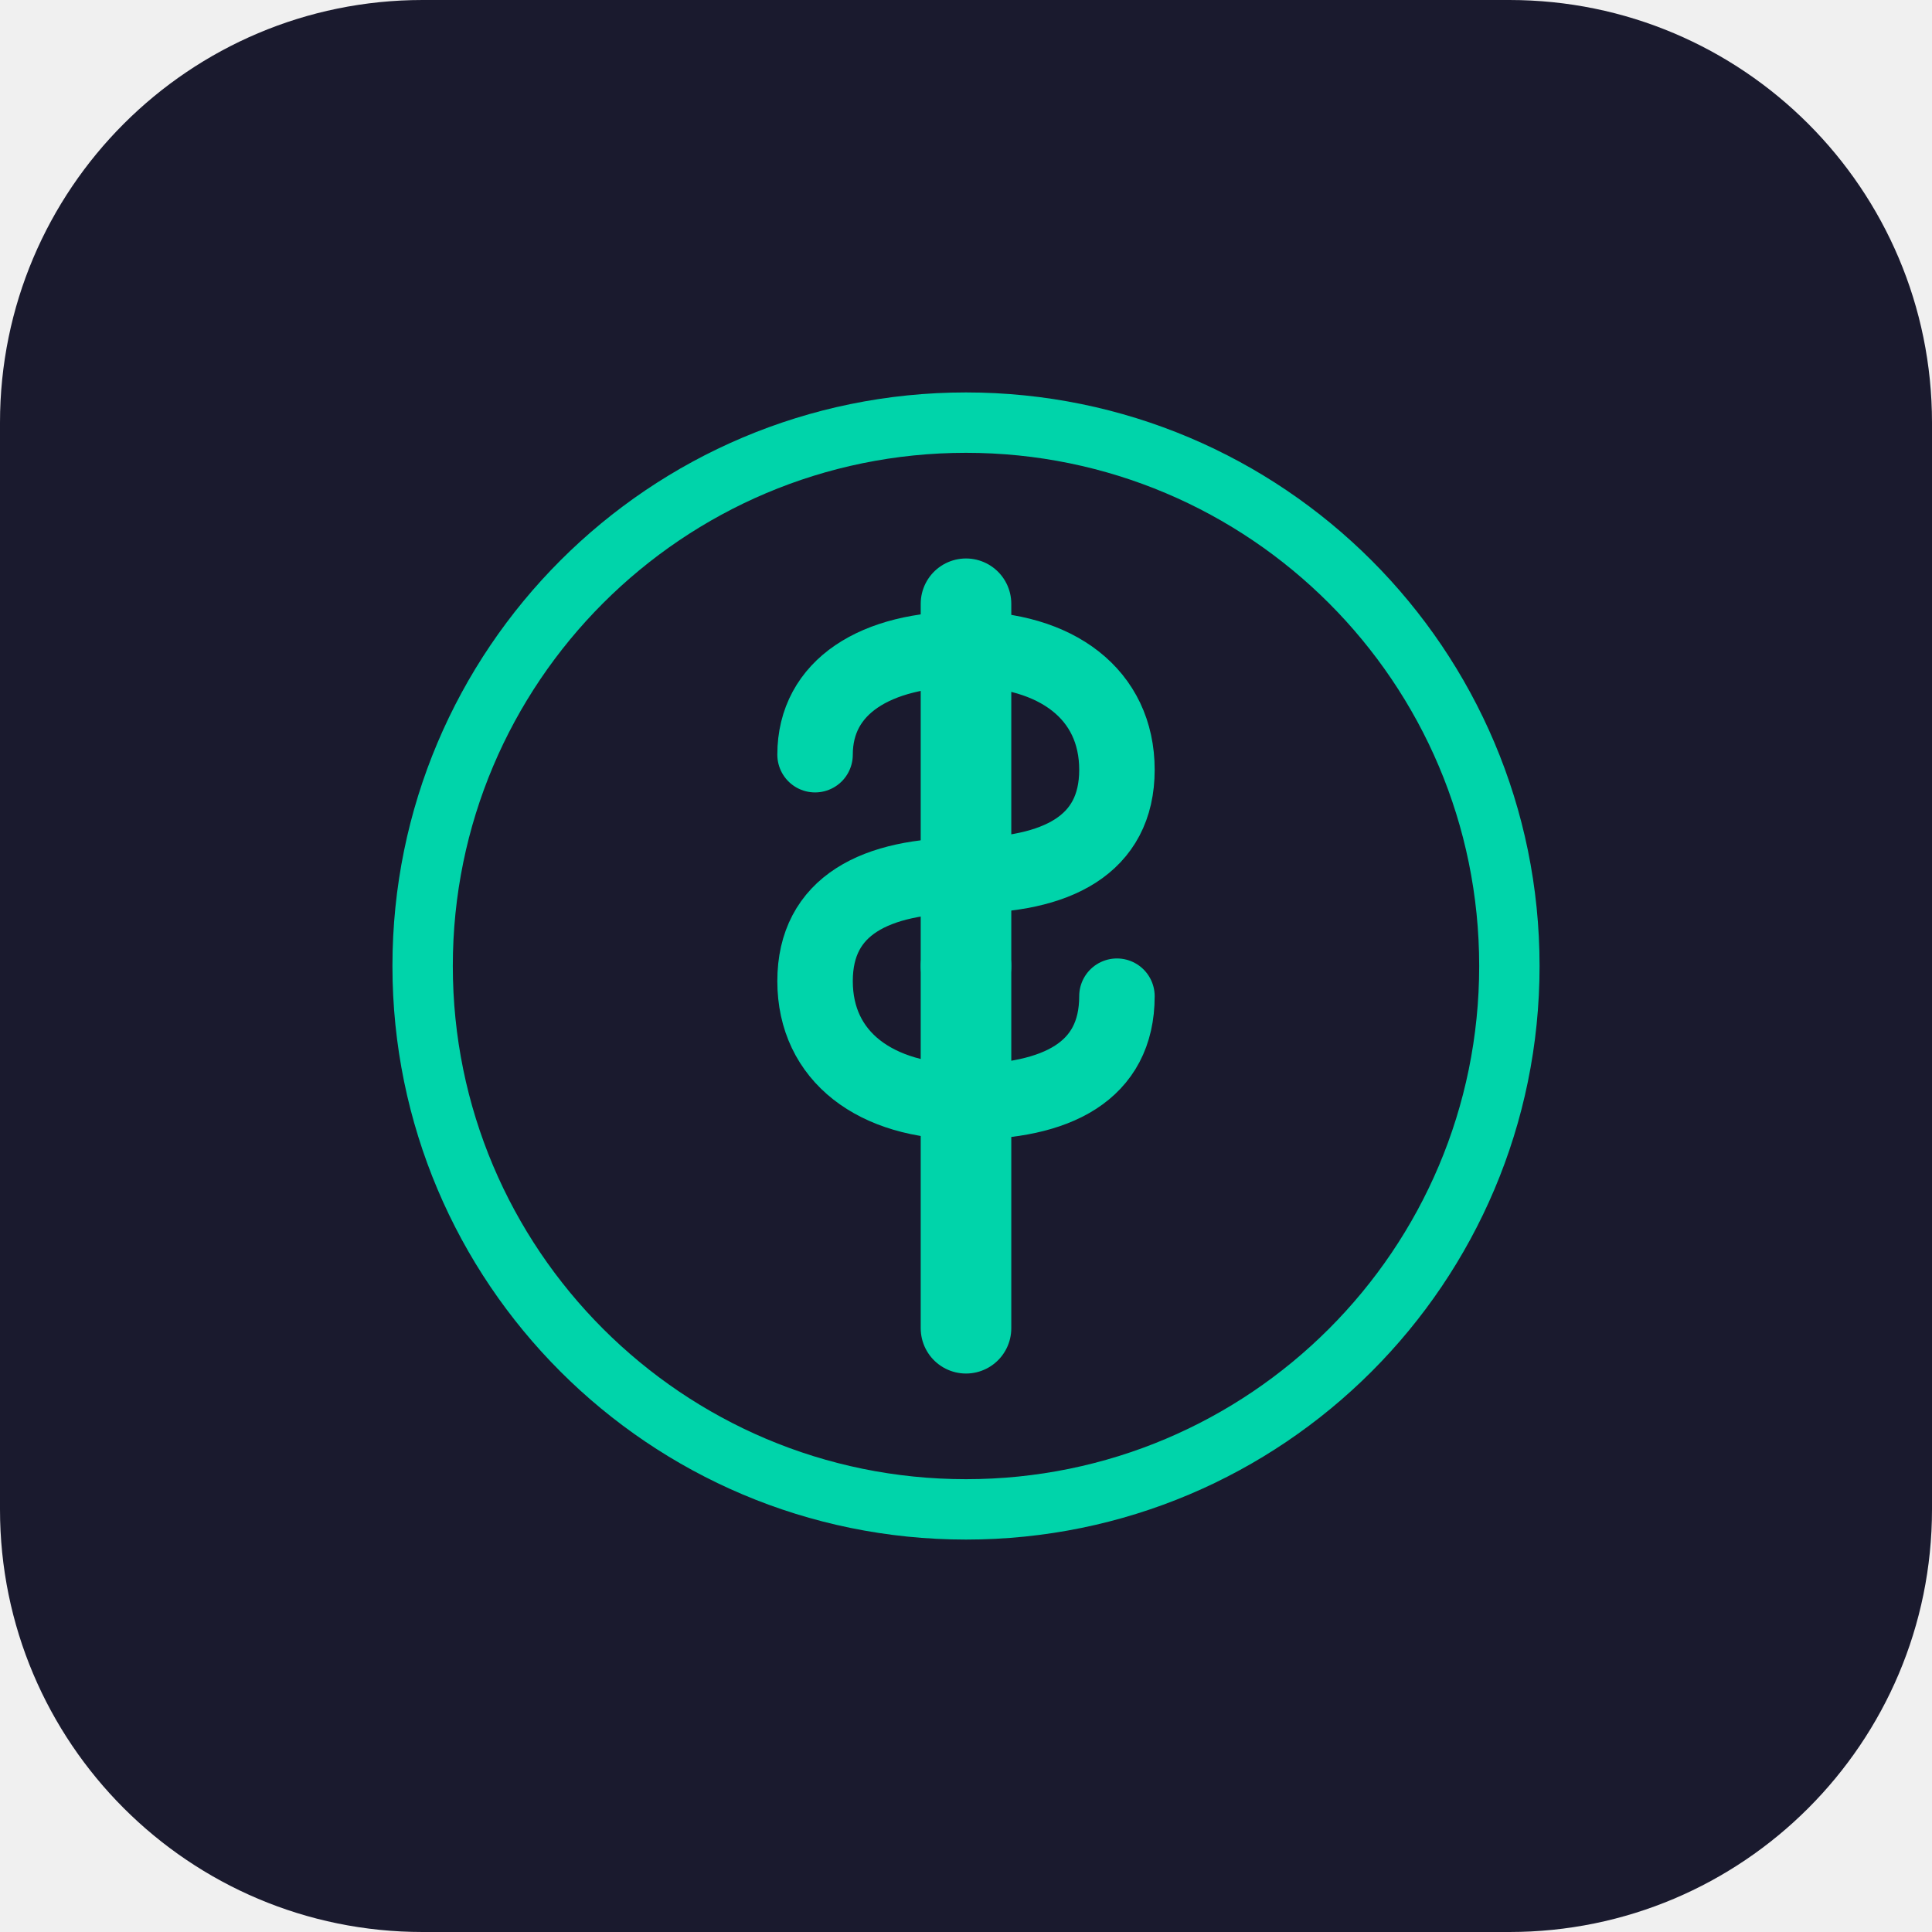
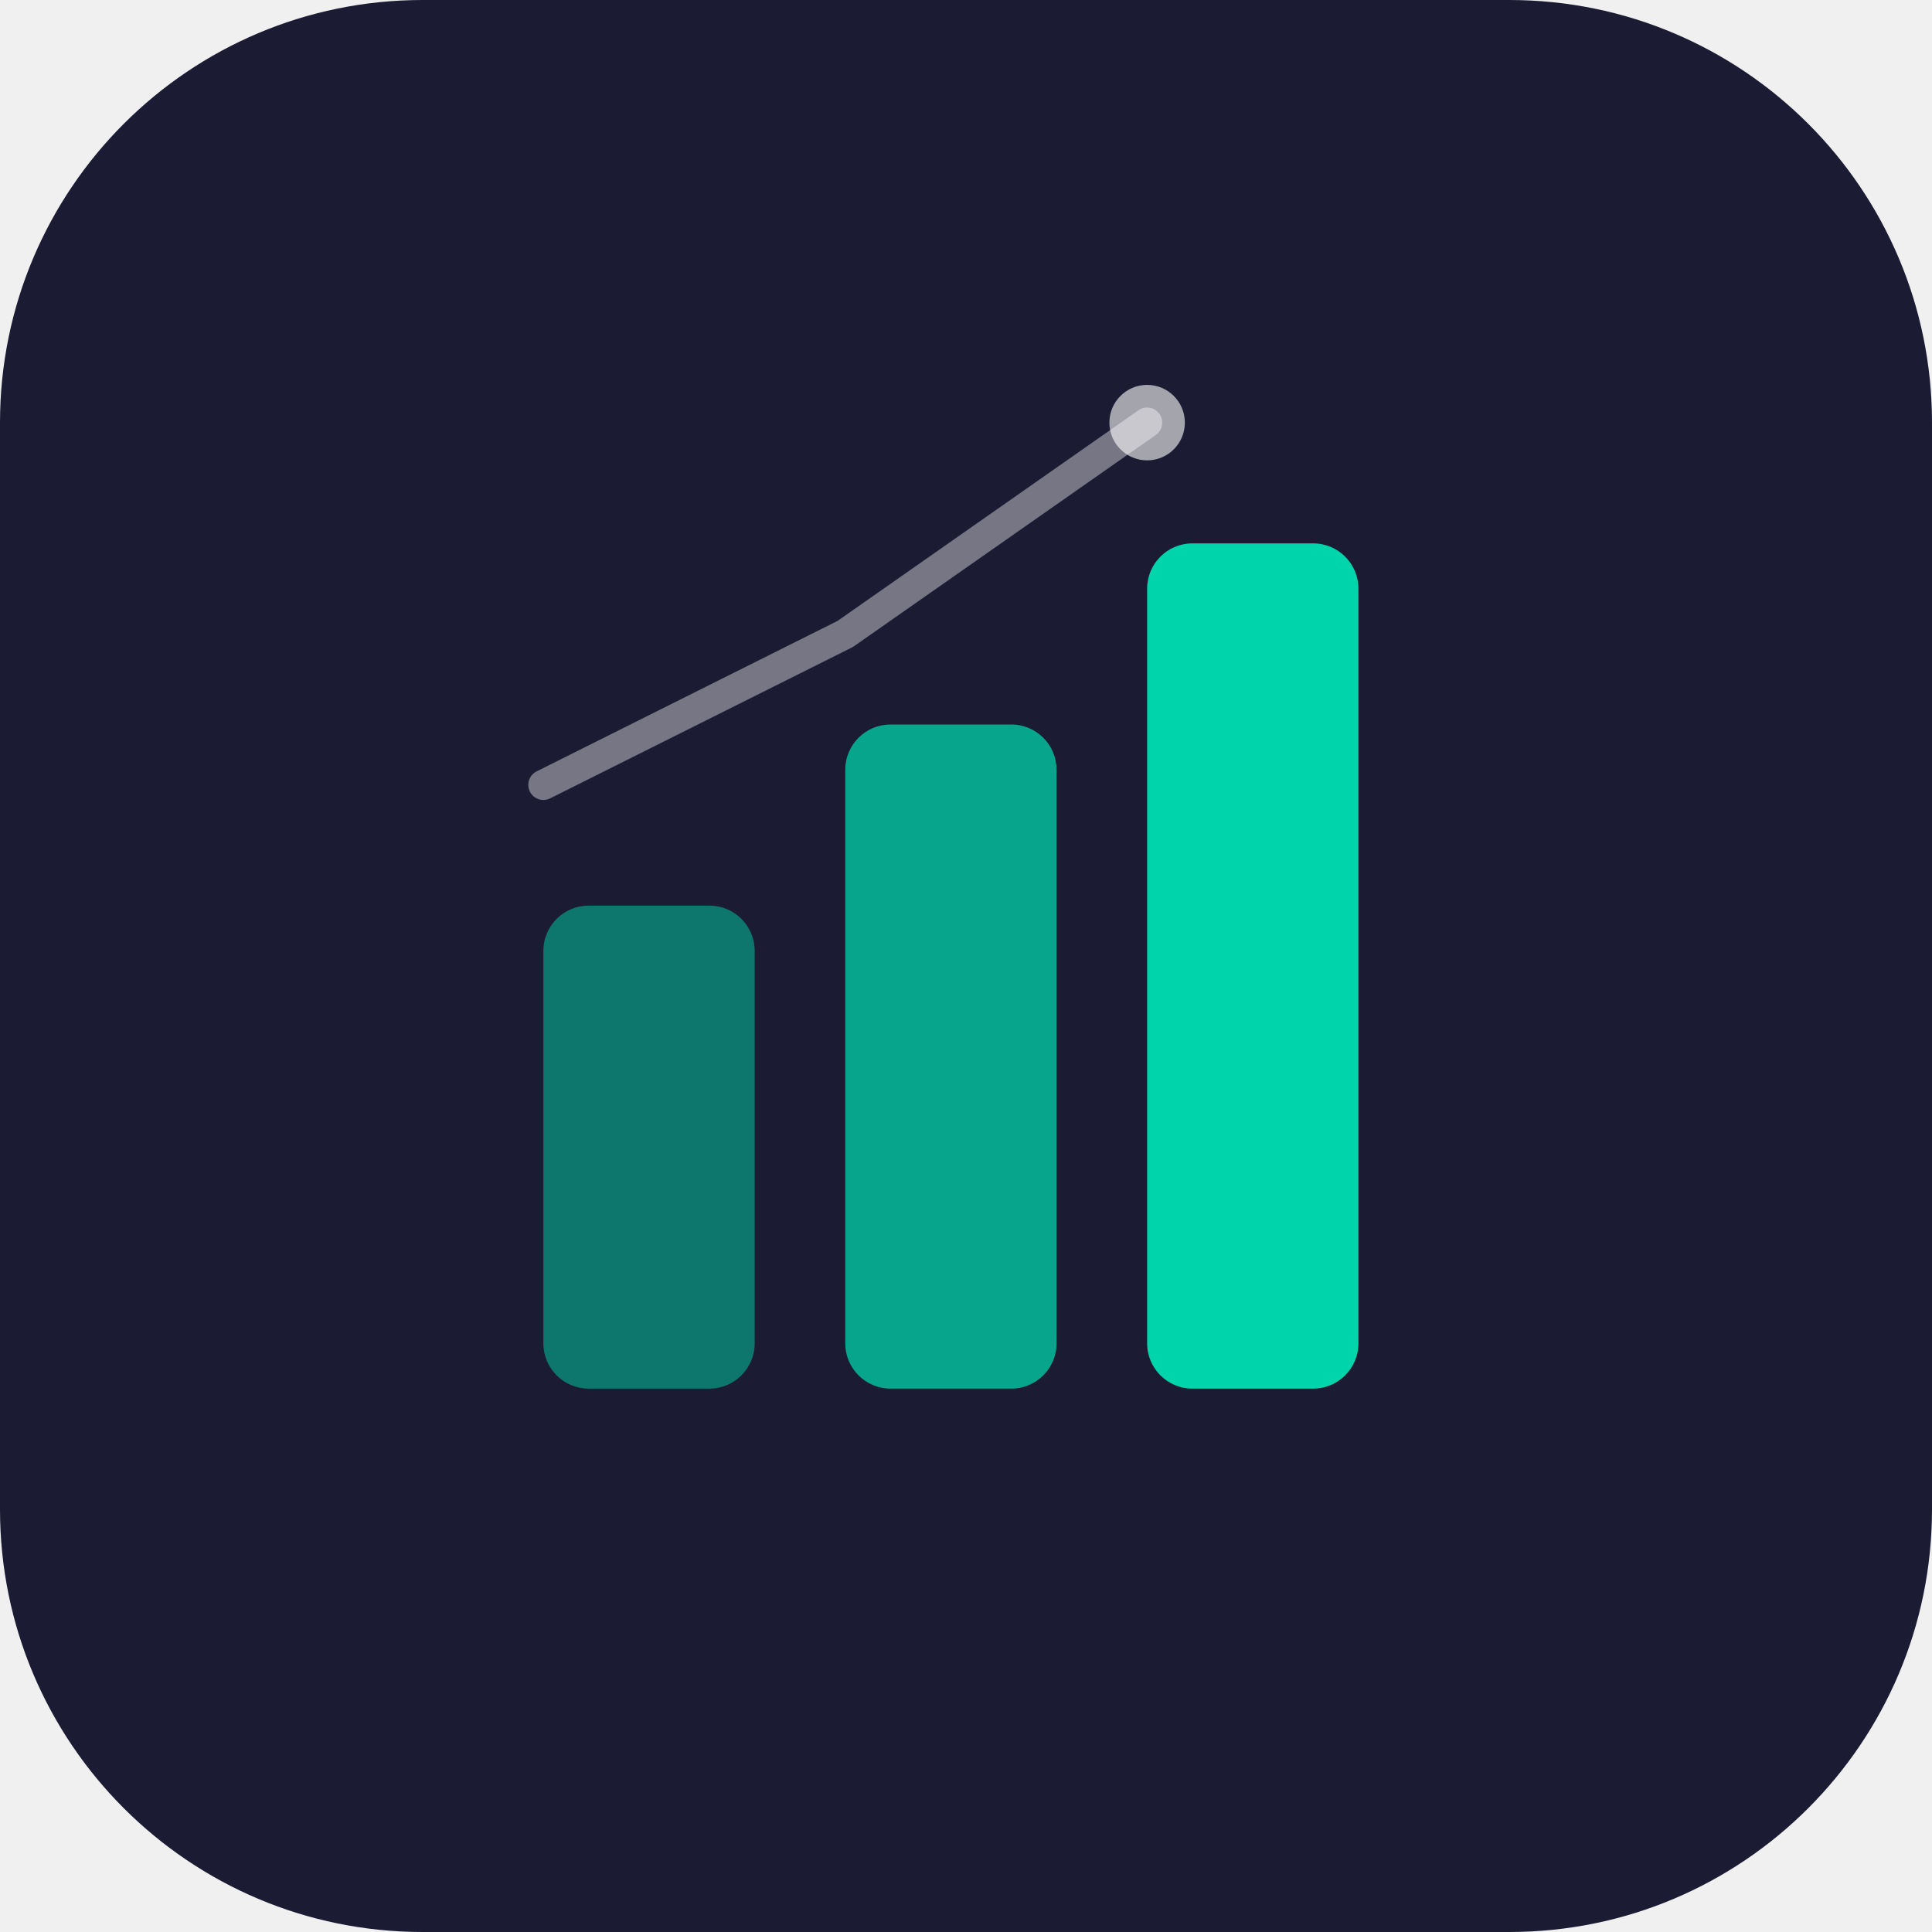
<svg xmlns="http://www.w3.org/2000/svg" width="256" height="256" viewBox="0 0 256 256" fill="none">
-   <rect width="256" height="256" rx="56" fill="#1A1A2E" />
-   <circle cx="128" cy="128" r="72" fill="none" stroke="#00D4AA" stroke-width="8" />
-   <path d="M128 80V176" stroke="#00D4AA" stroke-width="12" stroke-linecap="round" />
-   <path d="M108 100C108 91 116 86 128 86C140 86 148 92 148 102C148 112 140 116 128 116C116 116 108 120 108 130C108 140 116 146 128 146C140 146 148 142 148 132" stroke="#00D4AA" stroke-width="10" stroke-linecap="round" fill="none" />
-   <circle cx="128" cy="128" r="6" fill="#00D4AA" />
+   <rect width="256" height="256" rx="56" fill="#1B1B33" />
+   <rect x="72" y="120" width="28" height="64" rx="6" fill="#00D4AA" opacity="0.5" />
+   <rect x="112" y="96" width="28" height="88" rx="6" fill="#00D4AA" opacity="0.75" />
+   <rect x="152" y="72" width="28" height="112" rx="6" fill="#00D4AA" />
+   <path d="M72 104L112 84L152 56" stroke="#FFFFFF" stroke-width="4" stroke-linecap="round" stroke-linejoin="round" opacity="0.4" />
+   <circle cx="152" cy="56" r="5" fill="#FFFFFF" opacity="0.6" />
</svg>
